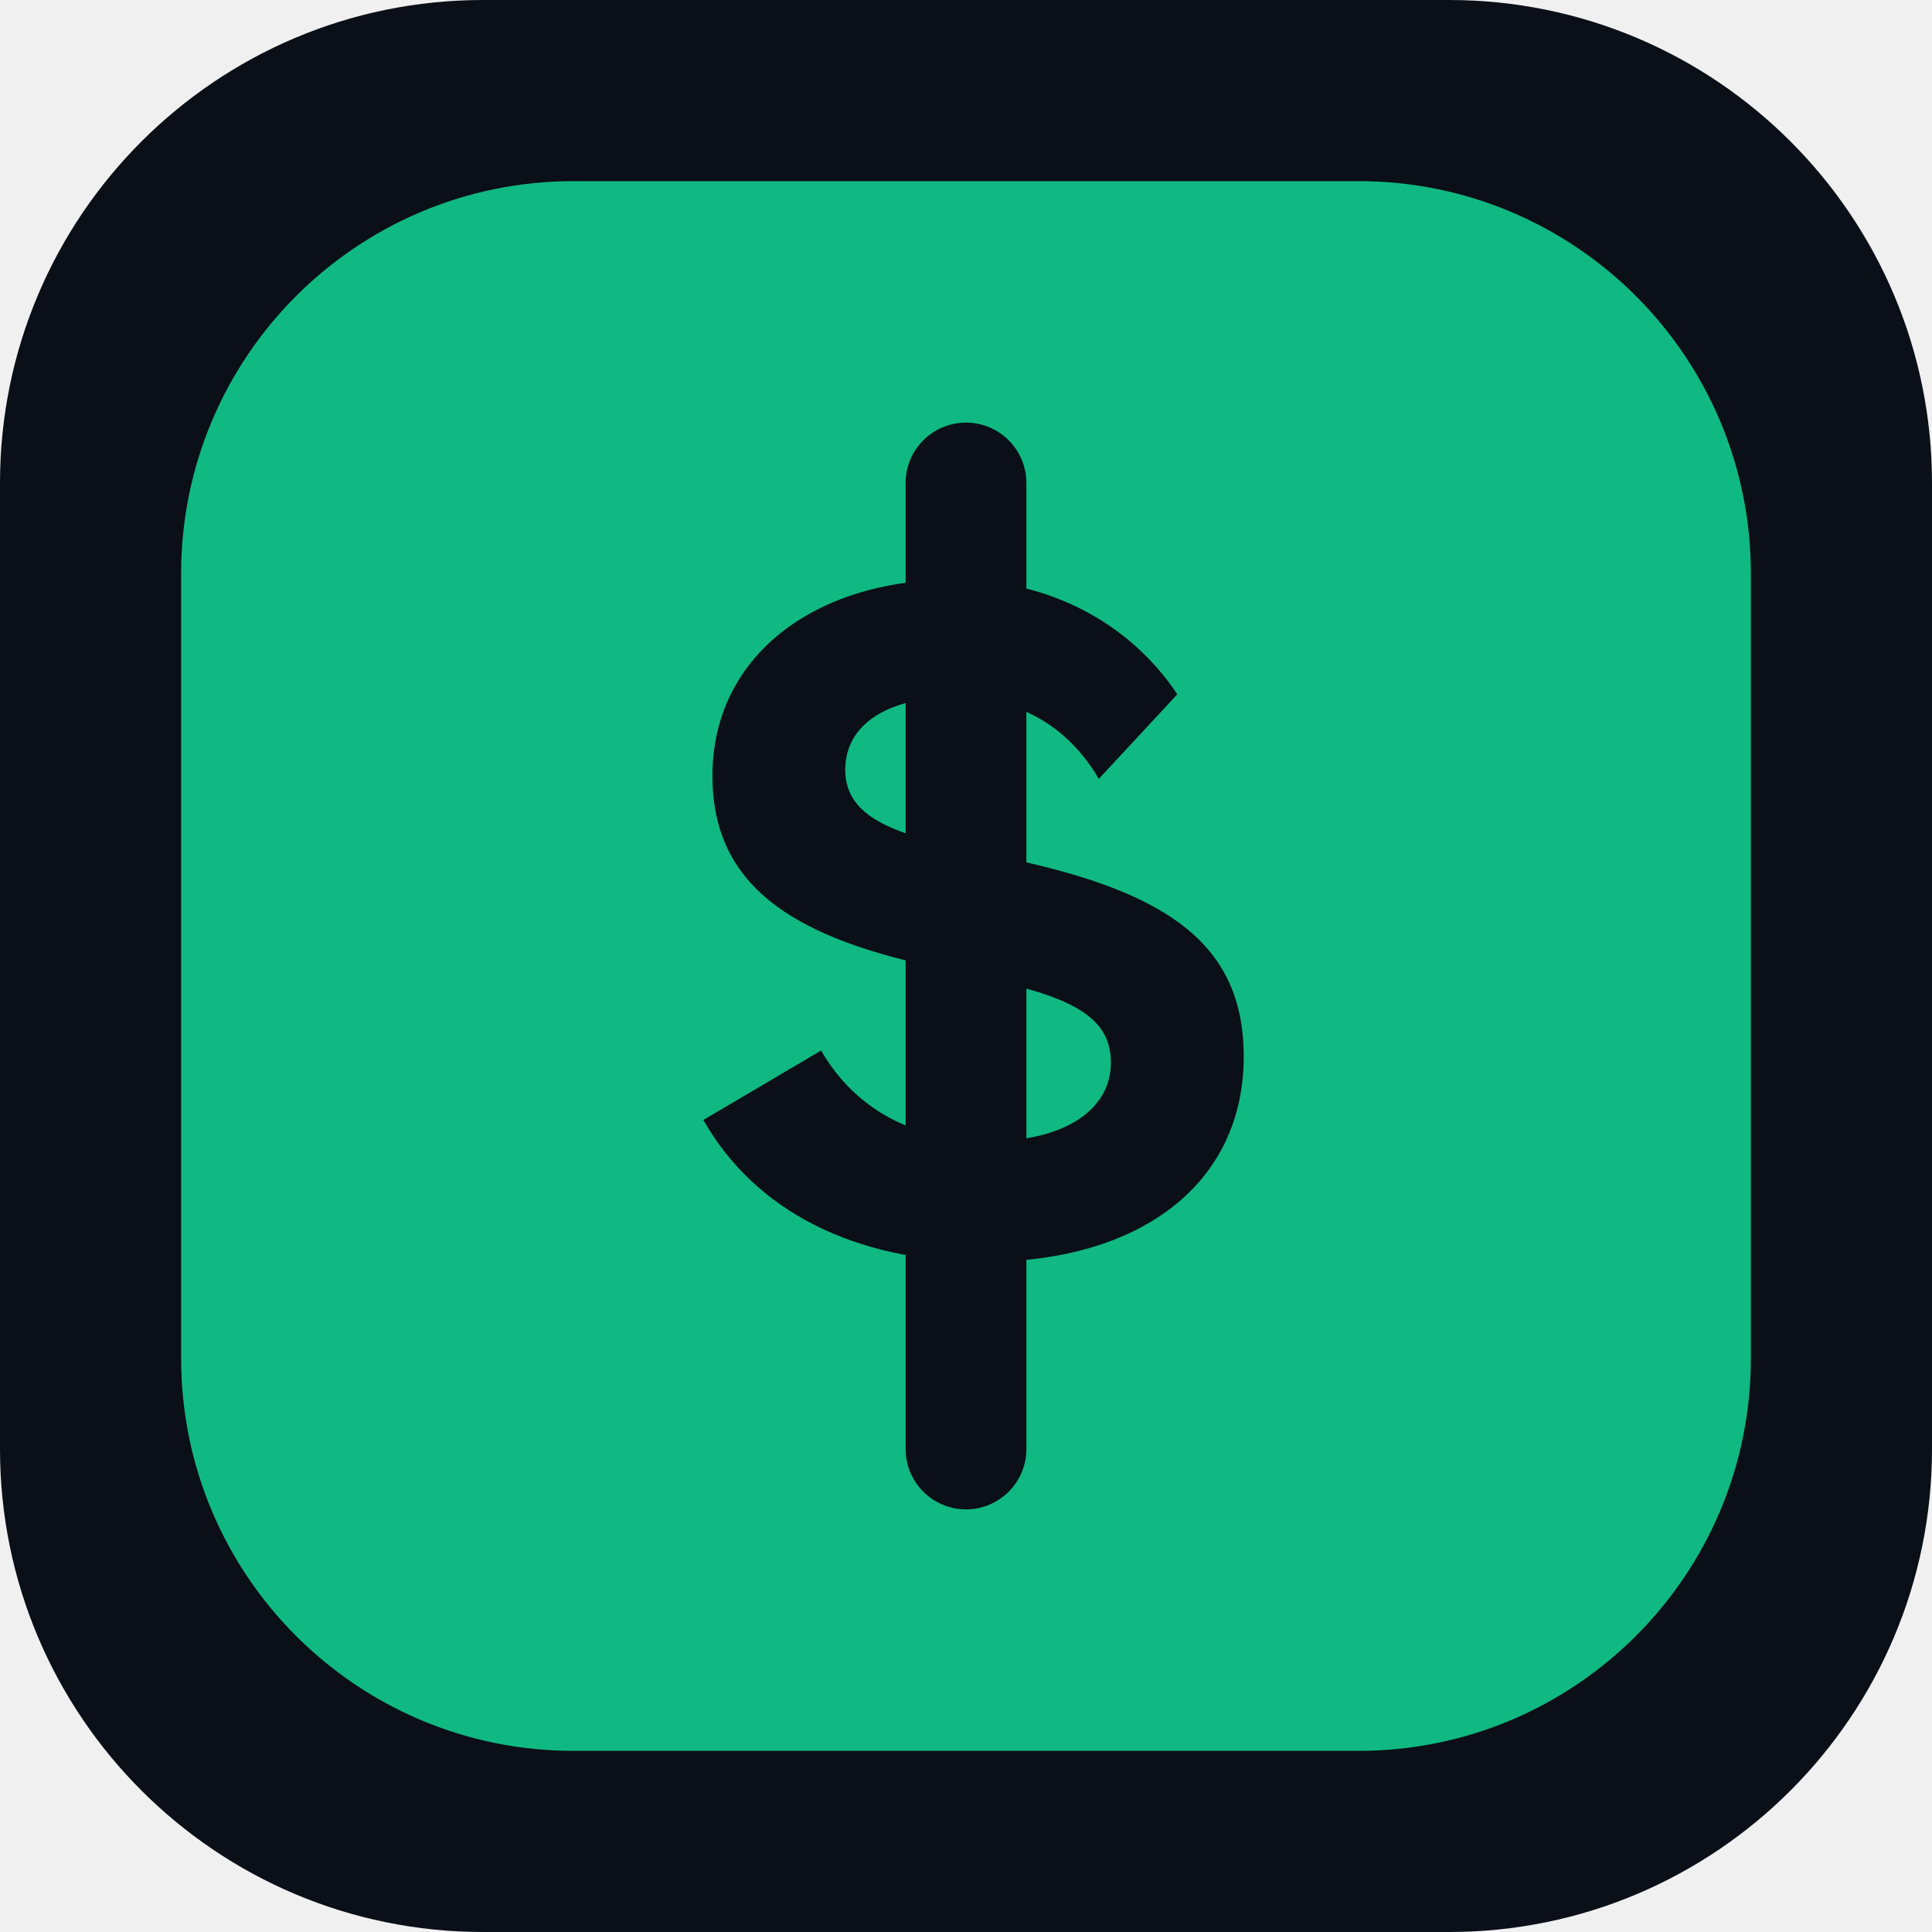
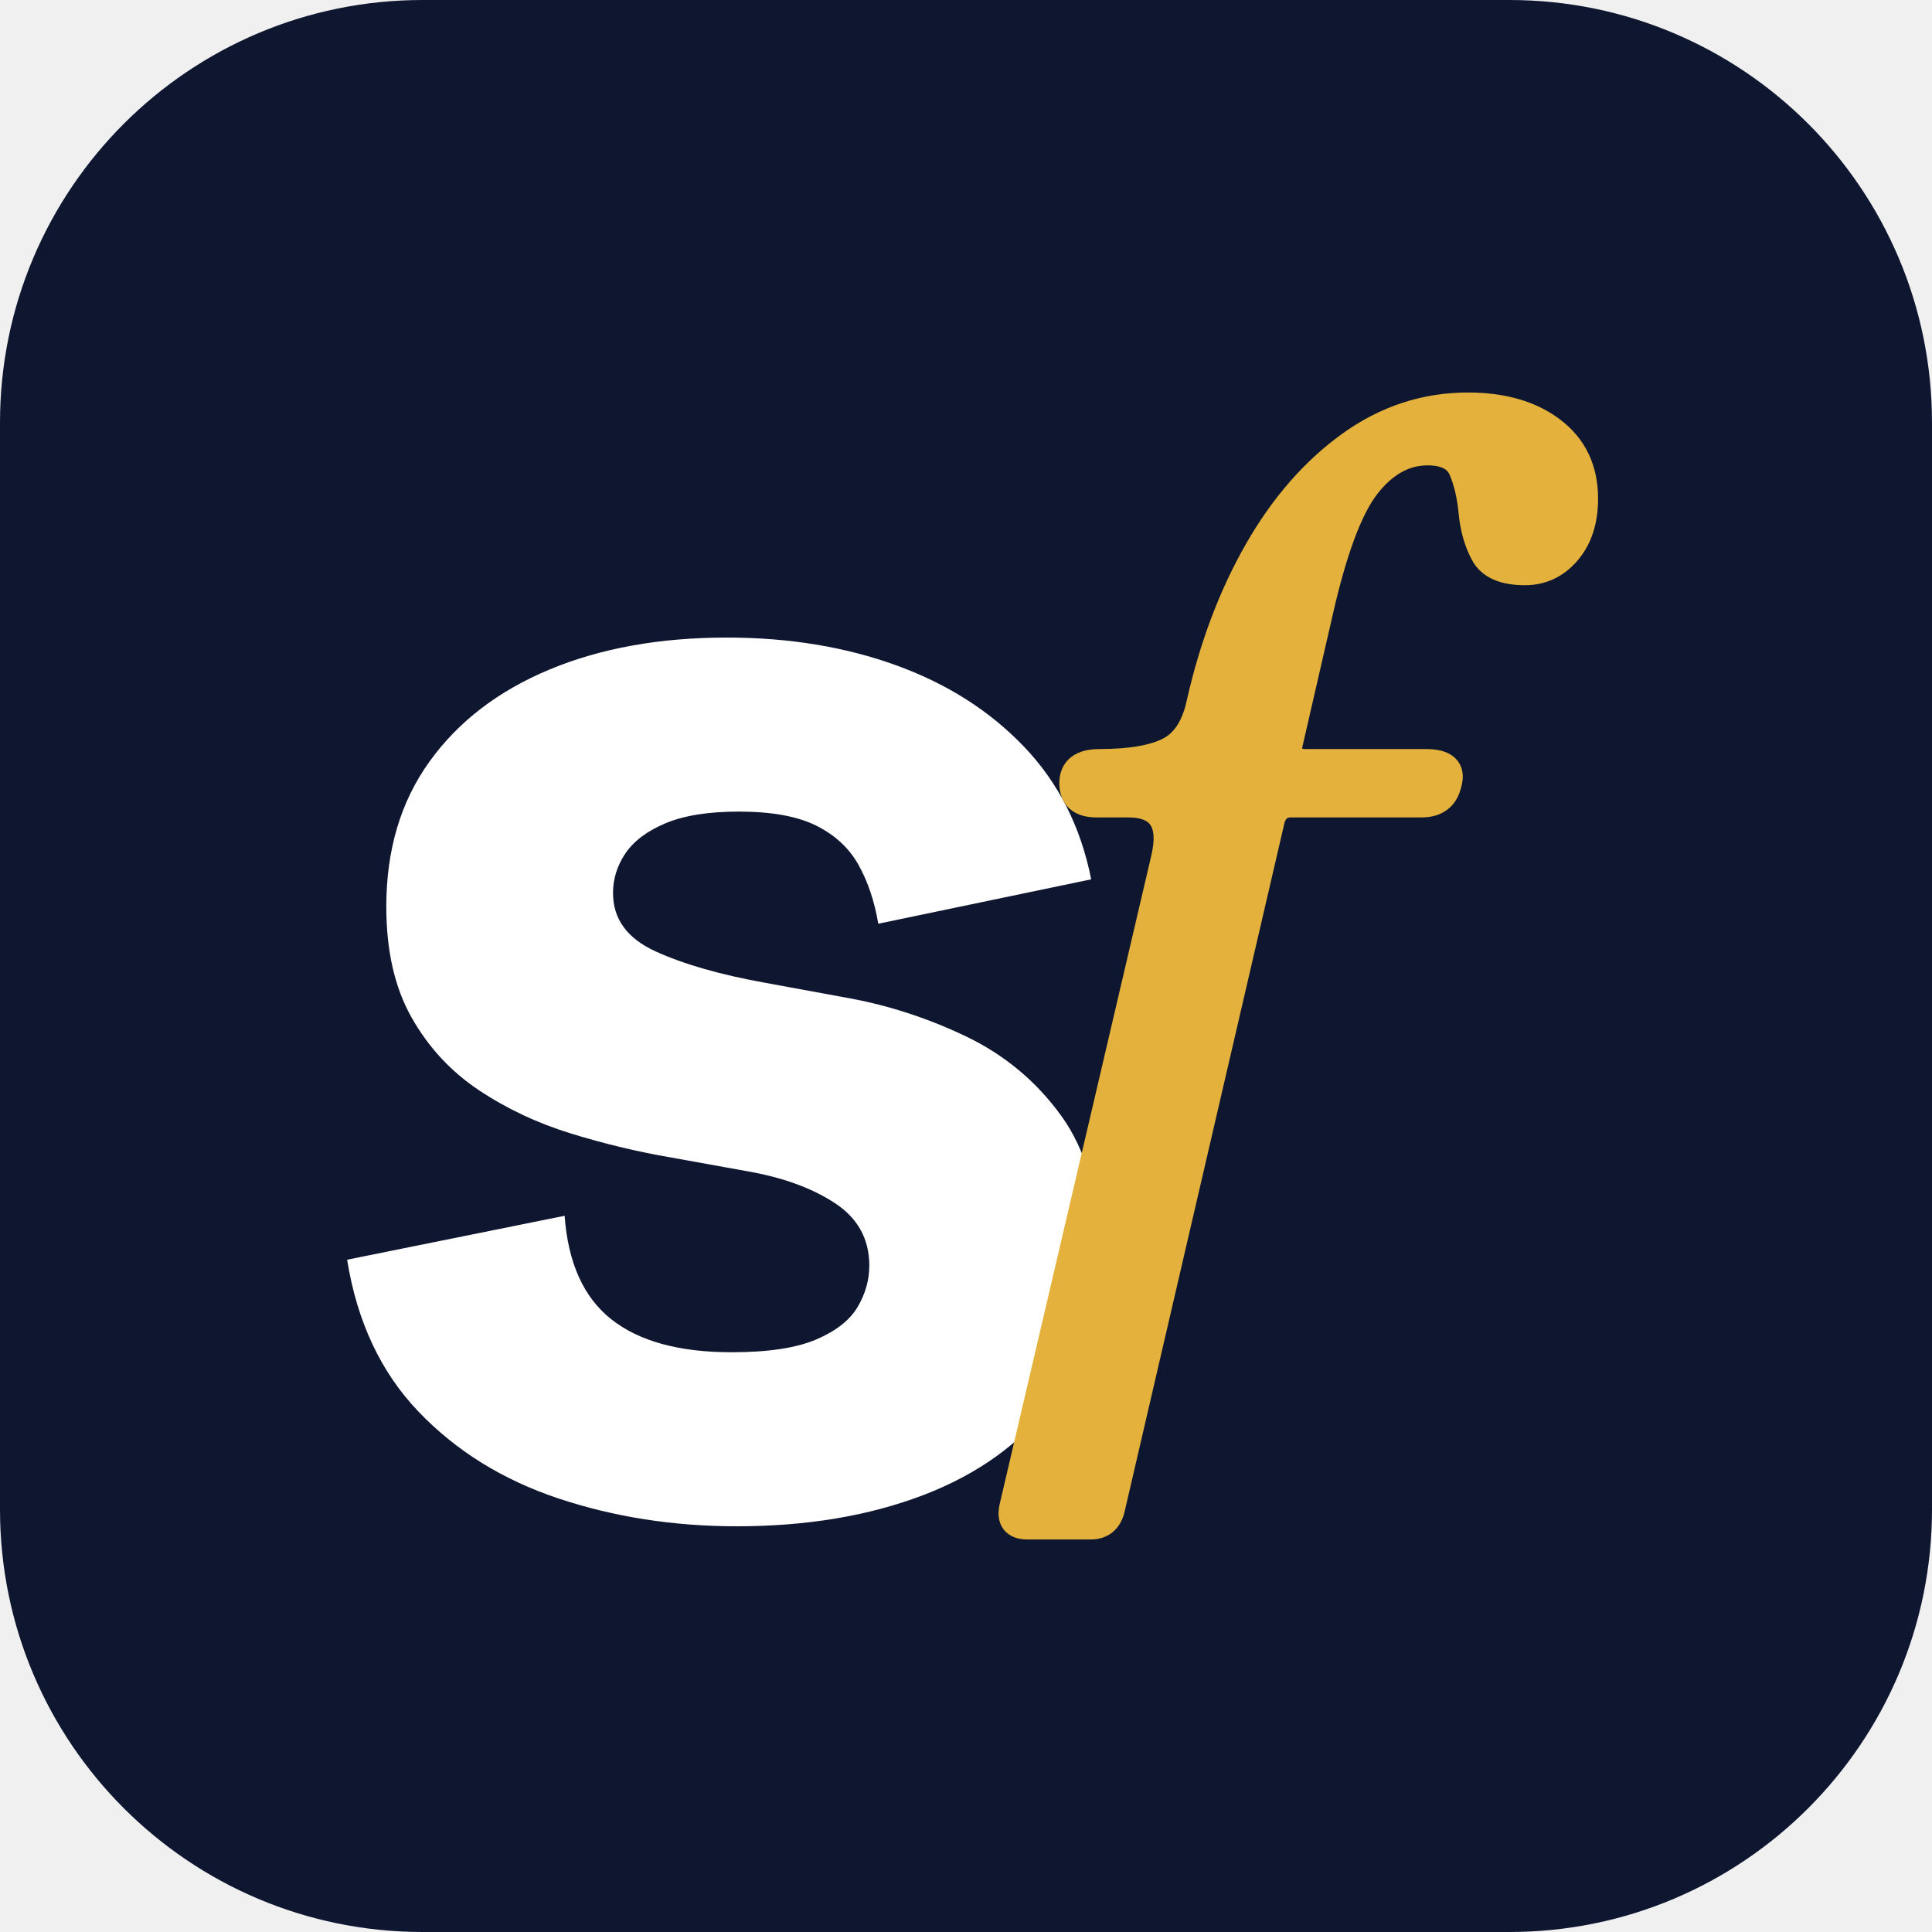
- <svg xmlns="http://www.w3.org/2000/svg" viewBox="0 0 64 64" width="64" height="64">
-   <rect width="64" height="64" rx="16" fill="#0B0F17" />
-   <rect x="6" y="6" width="52" height="52" rx="13" fill="#10B981" />
-   <path d="M39 23c-1.6-2.4-4.3-3.8-7.4-3.8-4.7 0-8 2.6-8 6.5 0 3.6 2.6 5.3 7.2 6.3l2.2.5c2.7.6 3.8 1.3 3.8 2.7 0 1.6-1.6 2.6-4 2.6-2.6 0-4.5-1.1-5.6-3l-3.9 2.3c1.7 3 5 4.7 9.3 4.7 5.2 0 8.6-2.6 8.6-6.8 0-3.7-2.5-5.4-7.5-6.5l-2.2-.5c-2.4-.5-3.5-1.2-3.5-2.5 0-1.5 1.4-2.4 3.6-2.4 2.2 0 3.8 1 4.8 2.7z" fill="#0B0F17" />
-   <rect x="30" y="14" width="4" height="36" rx="2" fill="#0B0F17" />
+ <svg xmlns="http://www.w3.org/2000/svg" viewBox="0 0 512 512" width="512" height="512">
+   <rect width="512" height="512" rx="112" fill="#0F1730" />
+   <g>
+     <path d="M195.266 404.48Q170.094 404.48 147.965 397.095Q125.836 389.71 110.884 374.073Q95.932 358.436 91.992 333.837L149.631 322.194Q150.982 340.924 162.025 349.641Q173.068 358.358 193.859 358.358Q208.392 358.358 216.289 354.982Q224.185 351.605 227.28 346.355Q230.375 341.104 230.375 335.422Q230.375 324.831 221.262 318.842Q212.149 312.854 198.088 310.4L177.872 306.754Q164.597 304.491 151.261 300.376Q137.925 296.261 126.847 288.869Q115.768 281.478 109.07 269.64Q102.371 257.802 102.371 240.25Q102.371 217.722 113.826 201.814Q125.281 185.905 145.62 177.433Q165.959 168.96 192.609 168.96Q217.208 168.96 237.525 176.323Q257.842 183.686 271.448 197.955Q285.055 212.225 289.176 233.031L232.752 244.797Q231.244 235.872 227.518 229.208Q223.792 222.545 216.33 218.813Q208.867 215.082 195.831 215.082Q183.683 215.082 176.35 218.183Q169.017 221.285 165.737 226.164Q162.456 231.043 162.456 236.658Q162.456 246.992 173.754 252.136Q185.053 257.279 202.873 260.465L223.776 264.303Q240.314 267.184 255.8 274.558Q271.286 281.933 281.227 295.679Q291.169 309.425 291.169 331.57Q291.169 355.45 278.75 371.696Q266.331 387.942 244.692 396.211Q223.052 404.48 195.266 404.48Z" fill="#FFFFFF" />
+     <path d="M272.322 404.48Q267.161 404.48 268.352 399.319L308.45 227.813Q312.023 213.123 298.921 213.123H290.584Q284.232 213.123 284.232 207.565Q284.232 202.007 291.378 202.007Q303.686 202.007 309.839 198.831Q315.993 195.655 317.978 186.127Q323.139 163.498 333.262 145.831Q343.386 128.164 357.678 117.842Q371.97 107.52 389.042 107.52Q402.937 107.52 411.472 114.071Q420.008 120.621 420.008 132.134Q420.008 140.868 415.443 146.228Q410.877 151.588 404.128 151.588Q395.791 151.588 393.21 146.824Q390.63 142.059 390.034 135.707Q389.439 129.355 387.454 124.591Q385.469 119.827 378.323 119.827Q369.191 119.827 362.244 128.76Q355.296 137.692 349.738 162.307L341.798 196.846Q340.607 202.007 346.165 202.007H377.926Q385.469 202.007 383.881 207.565Q382.69 213.123 376.735 213.123H342.195Q338.225 213.123 337.034 217.093L294.554 400.113Q293.363 404.48 288.996 404.48Z" fill="#E4B23C" stroke="#E4B23C" stroke-width="7" stroke-linejoin="round" />
+   </g>
</svg>
